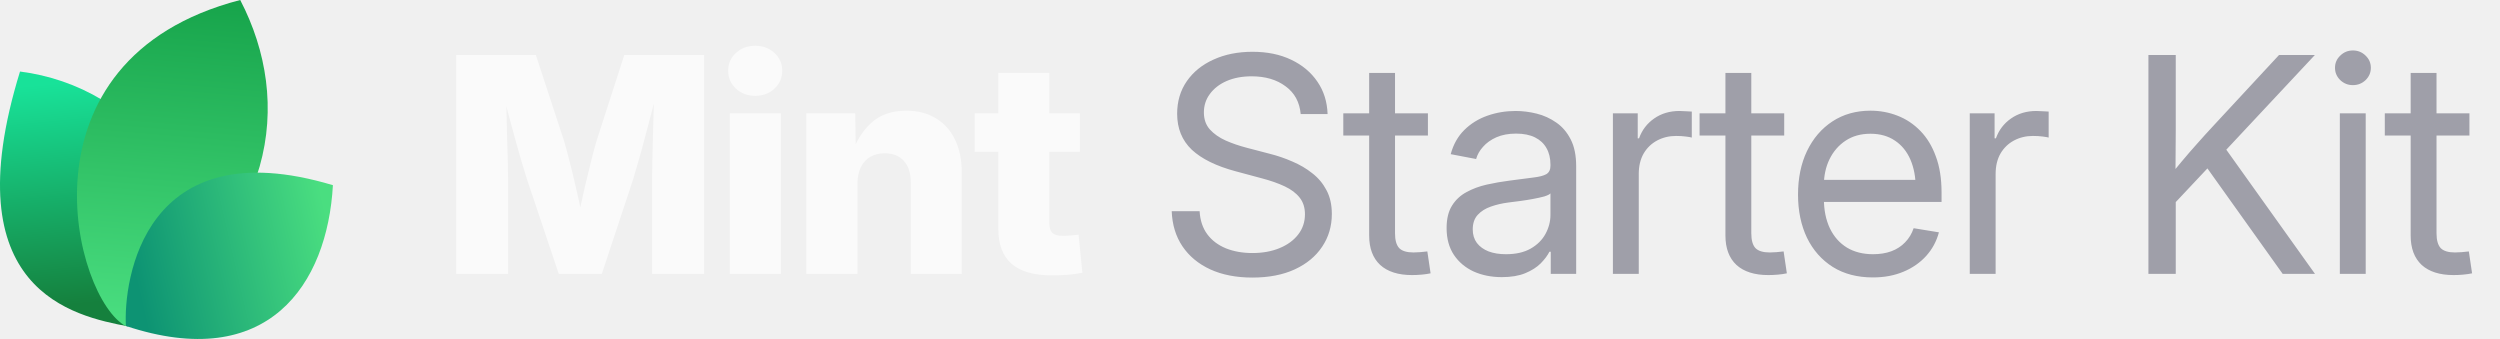
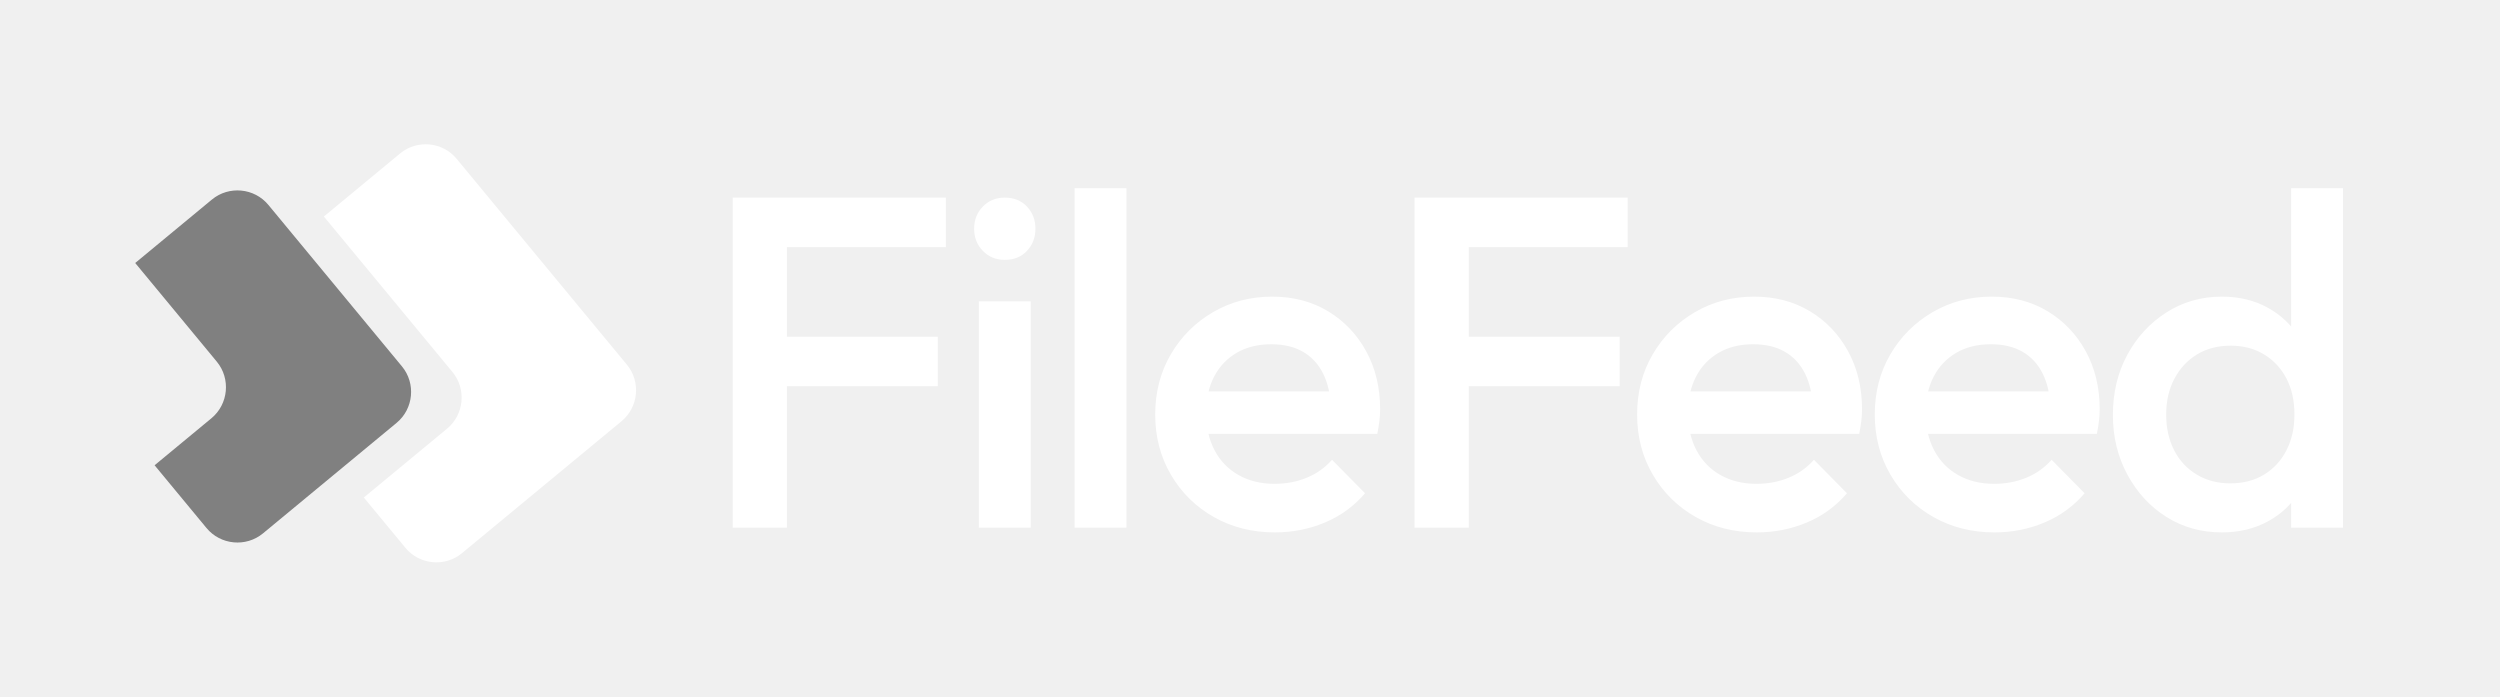
- <svg xmlns="http://www.w3.org/2000/svg" width="177" height="24" viewBox="0 0 177 24" fill="none">
-   <path d="M9.061 23.108C5.268 22.377 -3.391 20.627 1.417 5.064C9.634 6.099 16.973 14.064 9.061 23.108Z" fill="url(#paint0_linear_17557_2145)" />
-   <path d="M8.919 23.094C5.276 21.222 0.784 4.209 17.007 0C20.757 7.193 19.621 16.545 8.919 23.094Z" fill="url(#paint1_linear_17557_2145)" />
-   <path d="M8.914 23.079C8.735 19.882 10.159 9.085 23.57 13.111C23.181 20.123 18.984 26.418 8.914 23.079Z" fill="url(#paint2_linear_17557_2145)" />
-   <path d="M32.301 19.392V3.894H37.938L39.925 9.948C40.036 10.315 40.164 10.787 40.31 11.362C40.462 11.938 40.611 12.552 40.757 13.204C40.91 13.855 41.048 14.483 41.173 15.086C41.305 15.682 41.412 16.192 41.495 16.615H40.695C40.771 16.192 40.871 15.682 40.996 15.086C41.128 14.49 41.267 13.866 41.412 13.214C41.565 12.562 41.714 11.948 41.86 11.373C42.005 10.79 42.133 10.315 42.244 9.948L44.2 3.894H49.848V19.392H46.166V12.704C46.166 12.357 46.173 11.917 46.187 11.383C46.2 10.849 46.214 10.27 46.228 9.646C46.249 9.022 46.266 8.391 46.28 7.753C46.301 7.115 46.311 6.519 46.311 5.964H46.623C46.485 6.561 46.332 7.181 46.166 7.826C45.999 8.471 45.833 9.102 45.666 9.719C45.507 10.336 45.351 10.901 45.198 11.414C45.053 11.928 44.928 12.357 44.824 12.704L42.608 19.392H39.561L37.314 12.704C37.203 12.357 37.072 11.928 36.919 11.414C36.773 10.901 36.614 10.34 36.441 9.729C36.274 9.112 36.104 8.481 35.931 7.836C35.764 7.192 35.608 6.567 35.463 5.964H35.827C35.834 6.512 35.844 7.105 35.858 7.743C35.872 8.374 35.886 9.005 35.9 9.636C35.92 10.26 35.938 10.839 35.952 11.373C35.965 11.907 35.972 12.351 35.972 12.704V19.392H32.301ZM51.668 19.392V8.024H55.288V19.392H51.668ZM53.468 6.786C52.927 6.786 52.473 6.616 52.105 6.276C51.738 5.93 51.554 5.507 51.554 5.007C51.554 4.508 51.738 4.088 52.105 3.749C52.473 3.409 52.927 3.239 53.468 3.239C54.009 3.239 54.463 3.409 54.83 3.749C55.198 4.082 55.382 4.501 55.382 5.007C55.382 5.507 55.198 5.93 54.83 6.276C54.463 6.616 54.009 6.786 53.468 6.786ZM60.708 13.027V19.392H57.088V8.024H60.551L60.593 10.967H60.281C60.593 10.024 61.061 9.268 61.685 8.7C62.309 8.124 63.138 7.836 64.171 7.836C64.975 7.836 65.672 8.017 66.262 8.377C66.851 8.731 67.302 9.234 67.614 9.885C67.933 10.537 68.092 11.307 68.092 12.194V19.392H64.483V12.912C64.483 12.26 64.32 11.754 63.994 11.394C63.675 11.033 63.221 10.853 62.632 10.853C62.25 10.853 61.914 10.936 61.623 11.102C61.332 11.269 61.106 11.515 60.947 11.841C60.787 12.16 60.708 12.555 60.708 13.027ZM76.456 8.024V10.749H69.008V8.024H76.456ZM70.683 5.163H74.292V15.783C74.292 16.102 74.361 16.334 74.5 16.48C74.646 16.625 74.899 16.698 75.259 16.698C75.405 16.698 75.596 16.688 75.831 16.667C76.074 16.646 76.251 16.629 76.362 16.615L76.632 19.309C76.313 19.378 75.963 19.427 75.582 19.455C75.207 19.482 74.836 19.496 74.469 19.496C73.2 19.496 72.25 19.222 71.619 18.674C70.995 18.127 70.683 17.308 70.683 16.22V5.163Z" fill="#FAFAFA" />
-   <path d="M88.667 19.652C87.523 19.652 86.528 19.458 85.682 19.07C84.843 18.681 84.188 18.137 83.716 17.437C83.245 16.736 82.992 15.908 82.957 14.951H84.933C84.968 15.596 85.148 16.14 85.474 16.584C85.8 17.021 86.24 17.354 86.795 17.582C87.35 17.804 87.974 17.915 88.667 17.915C89.388 17.915 90.026 17.801 90.581 17.572C91.143 17.343 91.583 17.024 91.902 16.615C92.228 16.199 92.391 15.717 92.391 15.169C92.391 14.698 92.266 14.306 92.017 13.994C91.767 13.675 91.413 13.408 90.956 13.193C90.498 12.978 89.954 12.787 89.323 12.621L87.502 12.132C86.123 11.765 85.082 11.255 84.382 10.603C83.689 9.944 83.342 9.095 83.342 8.055C83.342 7.174 83.571 6.404 84.028 5.746C84.486 5.087 85.117 4.577 85.921 4.217C86.726 3.849 87.645 3.666 88.678 3.666C89.718 3.666 90.63 3.853 91.413 4.227C92.204 4.602 92.824 5.122 93.275 5.787C93.726 6.446 93.965 7.209 93.993 8.076H92.089C92.013 7.23 91.656 6.574 91.018 6.11C90.387 5.638 89.586 5.403 88.615 5.403C87.95 5.403 87.36 5.513 86.847 5.735C86.341 5.957 85.946 6.262 85.661 6.651C85.377 7.032 85.235 7.469 85.235 7.961C85.235 8.447 85.377 8.849 85.661 9.168C85.946 9.48 86.317 9.74 86.774 9.948C87.232 10.149 87.724 10.319 88.251 10.457L89.884 10.884C90.439 11.023 90.977 11.206 91.496 11.435C92.023 11.657 92.495 11.934 92.911 12.267C93.334 12.593 93.67 12.995 93.92 13.474C94.17 13.945 94.294 14.504 94.294 15.149C94.294 16.015 94.066 16.788 93.608 17.468C93.157 18.148 92.512 18.681 91.673 19.07C90.834 19.458 89.832 19.652 88.667 19.652ZM101.097 8.024V9.594H95.106V8.024H101.097ZM96.937 5.163H98.767V16.521C98.767 17 98.865 17.347 99.059 17.562C99.26 17.77 99.6 17.874 100.078 17.874C100.21 17.874 100.366 17.867 100.546 17.853C100.733 17.832 100.903 17.815 101.056 17.801L101.285 19.351C101.097 19.392 100.886 19.423 100.65 19.444C100.414 19.465 100.189 19.475 99.974 19.475C98.996 19.475 98.244 19.236 97.717 18.758C97.197 18.272 96.937 17.579 96.937 16.677V5.163ZM106.33 19.621C105.595 19.621 104.932 19.489 104.343 19.226C103.754 18.955 103.285 18.564 102.939 18.05C102.592 17.53 102.419 16.896 102.419 16.147C102.419 15.495 102.547 14.965 102.804 14.556C103.06 14.146 103.403 13.828 103.833 13.599C104.263 13.363 104.742 13.186 105.269 13.068C105.796 12.95 106.333 12.857 106.881 12.787C107.574 12.69 108.132 12.617 108.555 12.569C108.978 12.52 109.287 12.441 109.481 12.33C109.675 12.212 109.772 12.014 109.772 11.737V11.654C109.772 11.203 109.679 10.815 109.492 10.489C109.311 10.163 109.041 9.91 108.68 9.729C108.32 9.549 107.872 9.459 107.338 9.459C106.805 9.459 106.34 9.546 105.945 9.719C105.556 9.892 105.241 10.118 104.998 10.395C104.755 10.665 104.593 10.953 104.509 11.258L102.71 10.915C102.897 10.222 103.22 9.65 103.677 9.199C104.135 8.748 104.679 8.412 105.31 8.19C105.941 7.968 106.607 7.857 107.307 7.857C107.8 7.857 108.295 7.92 108.795 8.044C109.301 8.169 109.765 8.381 110.188 8.679C110.611 8.97 110.951 9.369 111.208 9.875C111.464 10.374 111.593 11.005 111.593 11.768V19.392H109.793V17.822H109.7C109.568 18.085 109.363 18.359 109.086 18.643C108.809 18.921 108.444 19.153 107.994 19.34C107.543 19.527 106.988 19.621 106.33 19.621ZM106.621 17.998C107.321 17.998 107.904 17.867 108.368 17.603C108.84 17.333 109.19 16.986 109.419 16.563C109.654 16.133 109.772 15.682 109.772 15.211V13.692C109.703 13.769 109.554 13.841 109.325 13.911C109.096 13.973 108.829 14.032 108.524 14.088C108.226 14.143 107.921 14.192 107.609 14.233C107.304 14.275 107.033 14.309 106.798 14.337C106.354 14.393 105.938 14.49 105.549 14.628C105.168 14.76 104.86 14.954 104.624 15.211C104.388 15.467 104.27 15.811 104.27 16.241C104.27 16.615 104.367 16.934 104.561 17.198C104.762 17.461 105.04 17.662 105.393 17.801C105.747 17.933 106.156 17.998 106.621 17.998ZM114.193 19.392V8.024H115.951V9.792H116.045C116.253 9.209 116.61 8.741 117.116 8.388C117.622 8.034 118.219 7.857 118.905 7.857C119.058 7.857 119.217 7.864 119.384 7.878C119.55 7.885 119.682 7.892 119.779 7.899V9.74C119.716 9.719 119.578 9.695 119.363 9.667C119.155 9.639 118.922 9.625 118.666 9.625C118.174 9.625 117.726 9.733 117.324 9.948C116.922 10.163 116.603 10.471 116.367 10.874C116.138 11.276 116.024 11.758 116.024 12.319V19.392H114.193ZM126.322 8.024V9.594H120.33V8.024H126.322ZM122.161 5.163H123.992V16.521C123.992 17 124.089 17.347 124.283 17.562C124.484 17.77 124.824 17.874 125.302 17.874C125.434 17.874 125.59 17.867 125.77 17.853C125.958 17.832 126.127 17.815 126.28 17.801L126.509 19.351C126.322 19.392 126.11 19.423 125.874 19.444C125.639 19.465 125.413 19.475 125.198 19.475C124.221 19.475 123.468 19.236 122.941 18.758C122.421 18.272 122.161 17.579 122.161 16.677V5.163ZM132.604 19.642C131.502 19.642 130.555 19.396 129.765 18.903C128.974 18.404 128.364 17.714 127.934 16.834C127.511 15.946 127.3 14.927 127.3 13.775C127.3 12.611 127.511 11.584 127.934 10.697C128.364 9.802 128.964 9.102 129.734 8.596C130.51 8.089 131.408 7.836 132.428 7.836C133.1 7.836 133.738 7.954 134.341 8.19C134.952 8.426 135.489 8.783 135.954 9.261C136.425 9.74 136.793 10.343 137.056 11.071C137.327 11.792 137.462 12.645 137.462 13.63V14.296H128.433V12.735H136.463L135.631 13.297C135.631 12.541 135.506 11.876 135.257 11.3C135.007 10.725 134.643 10.277 134.165 9.958C133.686 9.632 133.107 9.469 132.428 9.469C131.748 9.469 131.162 9.632 130.67 9.958C130.177 10.284 129.796 10.725 129.526 11.279C129.262 11.827 129.13 12.441 129.13 13.12V14.046C129.13 14.864 129.273 15.572 129.557 16.168C129.841 16.757 130.243 17.211 130.763 17.53C131.283 17.842 131.901 17.998 132.615 17.998C133.093 17.998 133.523 17.929 133.905 17.79C134.293 17.645 134.619 17.433 134.882 17.156C135.153 16.879 135.354 16.546 135.486 16.157L137.275 16.449C137.108 17.08 136.81 17.634 136.38 18.113C135.95 18.591 135.413 18.966 134.768 19.236C134.123 19.507 133.402 19.642 132.604 19.642ZM139.459 19.392V8.024H141.217V9.792H141.311C141.519 9.209 141.876 8.741 142.382 8.388C142.888 8.034 143.485 7.857 144.171 7.857C144.324 7.857 144.483 7.864 144.649 7.878C144.816 7.885 144.948 7.892 145.045 7.899V9.74C144.982 9.719 144.844 9.695 144.629 9.667C144.421 9.639 144.188 9.625 143.932 9.625C143.439 9.625 142.992 9.733 142.59 9.948C142.188 10.163 141.869 10.471 141.633 10.874C141.404 11.276 141.29 11.758 141.29 12.319V19.392H139.459ZM153.429 14.961V12.715C153.783 12.257 154.136 11.82 154.49 11.404C154.844 10.981 155.204 10.565 155.572 10.156C155.939 9.74 156.314 9.327 156.695 8.918L161.355 3.894H163.893L157.277 10.967H157.184L153.429 14.961ZM152.108 19.392V3.894H154.043V9.241L154.022 12.559L154.043 13.505V19.392H152.108ZM161.615 19.392L155.967 11.477L157.173 9.969L163.903 19.392H161.615ZM165.661 19.392V8.024H167.492V19.392H165.661ZM166.587 6.027C166.24 6.027 165.942 5.909 165.692 5.673C165.443 5.43 165.318 5.139 165.318 4.799C165.318 4.459 165.443 4.172 165.692 3.936C165.942 3.693 166.24 3.572 166.587 3.572C166.934 3.572 167.232 3.693 167.482 3.936C167.731 4.172 167.856 4.459 167.856 4.799C167.856 5.139 167.731 5.43 167.482 5.673C167.232 5.909 166.934 6.027 166.587 6.027ZM174.836 8.024V9.594H168.844V8.024H174.836ZM170.675 5.163H172.506V16.521C172.506 17 172.603 17.347 172.797 17.562C172.998 17.77 173.338 17.874 173.816 17.874C173.948 17.874 174.104 17.867 174.284 17.853C174.472 17.832 174.641 17.815 174.794 17.801L175.023 19.351C174.836 19.392 174.624 19.423 174.388 19.444C174.153 19.465 173.927 19.475 173.712 19.475C172.735 19.475 171.982 19.236 171.455 18.758C170.935 18.272 170.675 17.579 170.675 16.677V5.163Z" fill="#9F9FA9" />
+ <svg xmlns="http://www.w3.org/2000/svg" xml:space="preserve" width="179.556mm" height="50mm" version="1.1" style="shape-rendering:geometricPrecision; text-rendering:geometricPrecision; image-rendering:optimizeQuality; fill-rule:evenodd; clip-rule:evenodd" viewBox="0 0 18112.42 5043.67">
  <defs>
-     <linearGradient id="paint0_linear_17557_2145" x1="3.776" y1="5.916" x2="5.232" y2="21.559" gradientUnits="userSpaceOnUse">
-       <stop stop-color="#18E299" />
-       <stop offset="1" stop-color="#15803D" />
-     </linearGradient>
-     <linearGradient id="paint1_linear_17557_2145" x1="12.171" y1="-0.718" x2="10.19" y2="22.983" gradientUnits="userSpaceOnUse">
-       <stop stop-color="#16A34A" />
-       <stop offset="1" stop-color="#4ADE80" />
-     </linearGradient>
-     <linearGradient id="paint2_linear_17557_2145" x1="23.133" y1="15.353" x2="9.338" y2="18.52" gradientUnits="userSpaceOnUse">
-       <stop stop-color="#4ADE80" />
-       <stop offset="1" stop-color="#0D9373" />
-     </linearGradient>
+     <style type="text/css">
+    
+     .fil3 {fill:none}
+     .fil1 {fill:#ffffff}
+     .fil2 {fill:#808080}
+     .fil0 {fill:#ffffff;fill-rule:nonzero}
+    
+   </style>
  </defs>
+   <g id="Layer_x0020_1">
+     <path class="fil0" d="M5308.44 3823.07l0 -2391.38 392.87 0 0 2391.38 -392.87 0zm269.89 -1024.87l0 -358.72 1216.18 0 0 358.72 -1216.18 0zm0 -1007.8l0 -358.72 1274.26 0 0 358.72 -1274.26 0zm1513.39 2032.67l0 -1639.81 375.79 0 0 1639.81 -375.79 0zm187.9 -1940.43c-63.77,0 -116.72,-21.64 -158.86,-64.91 -42.13,-43.27 -63.2,-96.8 -63.2,-160.57 0,-63.76 21.06,-117.29 63.2,-160.56 42.13,-43.27 95.08,-64.91 158.86,-64.91 66.05,0 119.58,21.64 160.57,64.91 40.99,43.27 61.49,96.8 61.49,160.56 0,63.77 -20.5,117.3 -61.49,160.57 -40.99,43.27 -94.52,64.91 -160.57,64.91zm505.61 1940.43l0 -2459.71 375.78 0 0 2459.71 -375.78 0zm1451.91 34.17c-163.98,0 -311.46,-37.01 -442.41,-111.03 -130.95,-74.02 -234.58,-175.93 -310.88,-305.76 -76.29,-129.81 -114.44,-275.58 -114.44,-437.28 0,-161.71 37.58,-306.9 112.74,-435.57 75.16,-128.68 177.07,-230.61 305.76,-305.76 128.67,-75.16 271.59,-112.74 428.74,-112.74 152.59,0 287.53,35.3 404.82,105.9 117.29,70.61 209.53,167.4 276.72,290.38 67.18,122.98 100.78,263.06 100.78,420.2 0,27.34 -1.71,55.23 -5.12,83.7 -3.42,28.47 -8.54,59.78 -15.37,93.94l-1346.01 0 0 -307.46 1151.29 0 -140.07 122.98c-4.55,-100.21 -23.91,-184.48 -58.07,-252.8 -34.17,-68.33 -82.56,-120.72 -145.2,-157.15 -62.62,-36.45 -139.49,-54.66 -230.6,-54.66 -95.65,0 -178.78,20.5 -249.38,61.49 -70.61,40.99 -125.26,98.5 -163.98,172.52 -38.73,74.02 -58.08,162.27 -58.08,264.76 0,102.49 20.5,192.45 61.49,269.88 40.99,77.44 99.08,137.23 174.23,179.36 75.16,42.12 161.71,63.2 259.64,63.2 84.27,0 162.27,-14.81 234.02,-44.41 71.74,-29.61 132.66,-72.88 182.77,-129.81l239.13 242.55c-79.71,93.38 -176.51,163.98 -290.37,211.81 -113.88,47.82 -234.59,71.74 -362.13,71.74zm1011.22 -34.17l0 -2391.38 392.87 0 0 2391.38 -392.87 0zm269.89 -1024.87l0 -358.72 1216.18 0 0 358.72 -1216.18 0zm0 -1007.8l0 -358.72 1274.26 0 0 358.72 -1274.26 0zm2210.32 2066.83c-163.98,0 -311.46,-37.01 -442.41,-111.03 -130.95,-74.02 -234.58,-175.93 -310.88,-305.76 -76.29,-129.81 -114.44,-275.58 -114.44,-437.28 0,-161.71 37.58,-306.9 112.74,-435.57 75.16,-128.68 177.07,-230.61 305.76,-305.76 128.67,-75.16 271.59,-112.74 428.74,-112.74 152.59,0 287.53,35.3 404.82,105.9 117.29,70.61 209.53,167.4 276.72,290.38 67.18,122.98 100.78,263.06 100.78,420.2 0,27.34 -1.71,55.23 -5.12,83.7 -3.42,28.47 -8.54,59.78 -15.37,93.94l-1346.01 0 0 -307.46 1151.29 0 -140.07 122.98c-4.55,-100.21 -23.91,-184.48 -58.07,-252.8 -34.17,-68.33 -82.56,-120.72 -145.2,-157.15 -62.62,-36.45 -139.49,-54.66 -230.6,-54.66 -95.65,0 -178.78,20.5 -249.38,61.49 -70.61,40.99 -125.26,98.5 -163.98,172.52 -38.73,74.02 -58.08,162.27 -58.08,264.76 0,102.49 20.5,192.45 61.49,269.88 40.99,77.44 99.08,137.23 174.23,179.36 75.16,42.12 161.71,63.2 259.64,63.2 84.27,0 162.27,-14.81 234.02,-44.41 71.74,-29.61 132.66,-72.88 182.77,-129.81l239.13 242.55c-79.71,93.38 -176.51,163.98 -290.37,211.81 -113.88,47.82 -234.59,71.74 -362.13,71.74zm1721.8 0c-163.98,0 -311.46,-37.01 -442.41,-111.03 -130.95,-74.02 -234.58,-175.93 -310.88,-305.76 -76.29,-129.81 -114.44,-275.58 -114.44,-437.28 0,-161.71 37.58,-306.9 112.74,-435.57 75.16,-128.68 177.07,-230.61 305.76,-305.76 128.67,-75.16 271.59,-112.74 428.74,-112.74 152.59,0 287.53,35.3 404.82,105.9 117.29,70.61 209.53,167.4 276.72,290.38 67.18,122.98 100.78,263.06 100.78,420.2 0,27.34 -1.71,55.23 -5.12,83.7 -3.42,28.47 -8.54,59.78 -15.37,93.94l-1346.01 0 0 -307.46 1151.29 0 -140.07 122.98c-4.55,-100.21 -23.91,-184.48 -58.07,-252.8 -34.17,-68.33 -82.56,-120.72 -145.2,-157.15 -62.62,-36.45 -139.49,-54.66 -230.6,-54.66 -95.65,0 -178.78,20.5 -249.38,61.49 -70.61,40.99 -125.26,98.5 -163.98,172.52 -38.73,74.02 -58.08,162.27 -58.08,264.76 0,102.49 20.5,192.45 61.49,269.88 40.99,77.44 99.08,137.23 174.23,179.36 75.16,42.12 161.71,63.2 259.64,63.2 84.27,0 162.27,-14.81 234.02,-44.41 71.74,-29.61 132.66,-72.88 182.77,-129.81l239.13 242.55c-79.71,93.38 -176.51,163.98 -290.37,211.81 -113.88,47.82 -234.59,71.74 -362.13,71.74zm1646.64 0c-148.04,0 -281.28,-37.01 -399.7,-111.03 -118.44,-74.02 -212.94,-175.93 -283.56,-305.76 -70.6,-129.81 -105.9,-274.44 -105.9,-433.87 0,-161.7 34.73,-306.89 104.19,-435.57 69.46,-128.67 163.98,-231.16 283.56,-307.46 119.57,-76.3 253.36,-114.44 401.41,-114.44 125.26,0 236.3,26.76 333.08,80.28 96.8,53.52 173.66,126.98 230.6,220.35 56.94,93.38 85.41,199.29 85.41,317.72l0 471.44c0,118.43 -27.9,224.33 -83.69,317.71 -55.8,93.38 -132.67,166.82 -230.61,220.35 -97.93,53.52 -209.52,80.29 -334.79,80.29zm61.49 -355.3c93.38,0 174.8,-21.06 244.26,-63.2 69.46,-42.13 123.55,-100.78 162.27,-175.94 38.72,-75.15 58.07,-161.7 58.07,-259.63 0,-100.22 -19.36,-187.33 -58.07,-261.34 -38.73,-74.02 -92.81,-132.1 -162.27,-174.23 -69.46,-42.13 -149.75,-63.21 -240.85,-63.21 -93.38,0 -174.8,21.07 -244.26,63.21 -69.46,42.12 -124.12,100.77 -163.98,175.93 -39.86,75.16 -59.79,161.7 -59.79,259.64 0,97.93 19.36,184.48 58.08,259.63 38.72,75.16 93.37,133.81 163.98,175.94 70.6,42.13 151.45,63.2 242.55,63.2zm816.49 321.13l-375.79 0 0 -440.7 64.91 -399.7 -64.91 -396.29 0 -1223.02 375.79 0 0 2459.71z" />
+     <path class="fil1" d="M4503.24 3051.42l-1156.64 956.49c-123.16,101.84 -307.29,84.42 -409.14,-38.74l-301.61 -364.72 603.4 -499.03c123.51,-102.13 140.98,-286.75 38.85,-410.25l-931.68 -1126.56 552.6 -456.99c123.16,-101.85 307.29,-84.41 409.14,38.76l1233.81 1491.9c101.86,123.16 84.41,307.31 -38.74,409.14z" />
+     <path class="fil2" d="M2873.38 3063.61l-968.1 800.69c-123.13,101.83 -307.29,84.4 -409.14,-38.74l-376.15 -454.74 411.75 -340.52c123.51,-102.14 140.97,-286.75 38.85,-410.26l-591.04 -714.68 555.67 -459.59c123.16,-101.86 307.28,-84.37 409.14,38.76l967.75 1169.93c101.86,123.13 84.38,307.32 -38.74,409.14z" />
+     <polygon class="fil3" points="-0,0 18112.42,0 18112.42,5043.67 -0,5043.67 " />
+   </g>
</svg>
